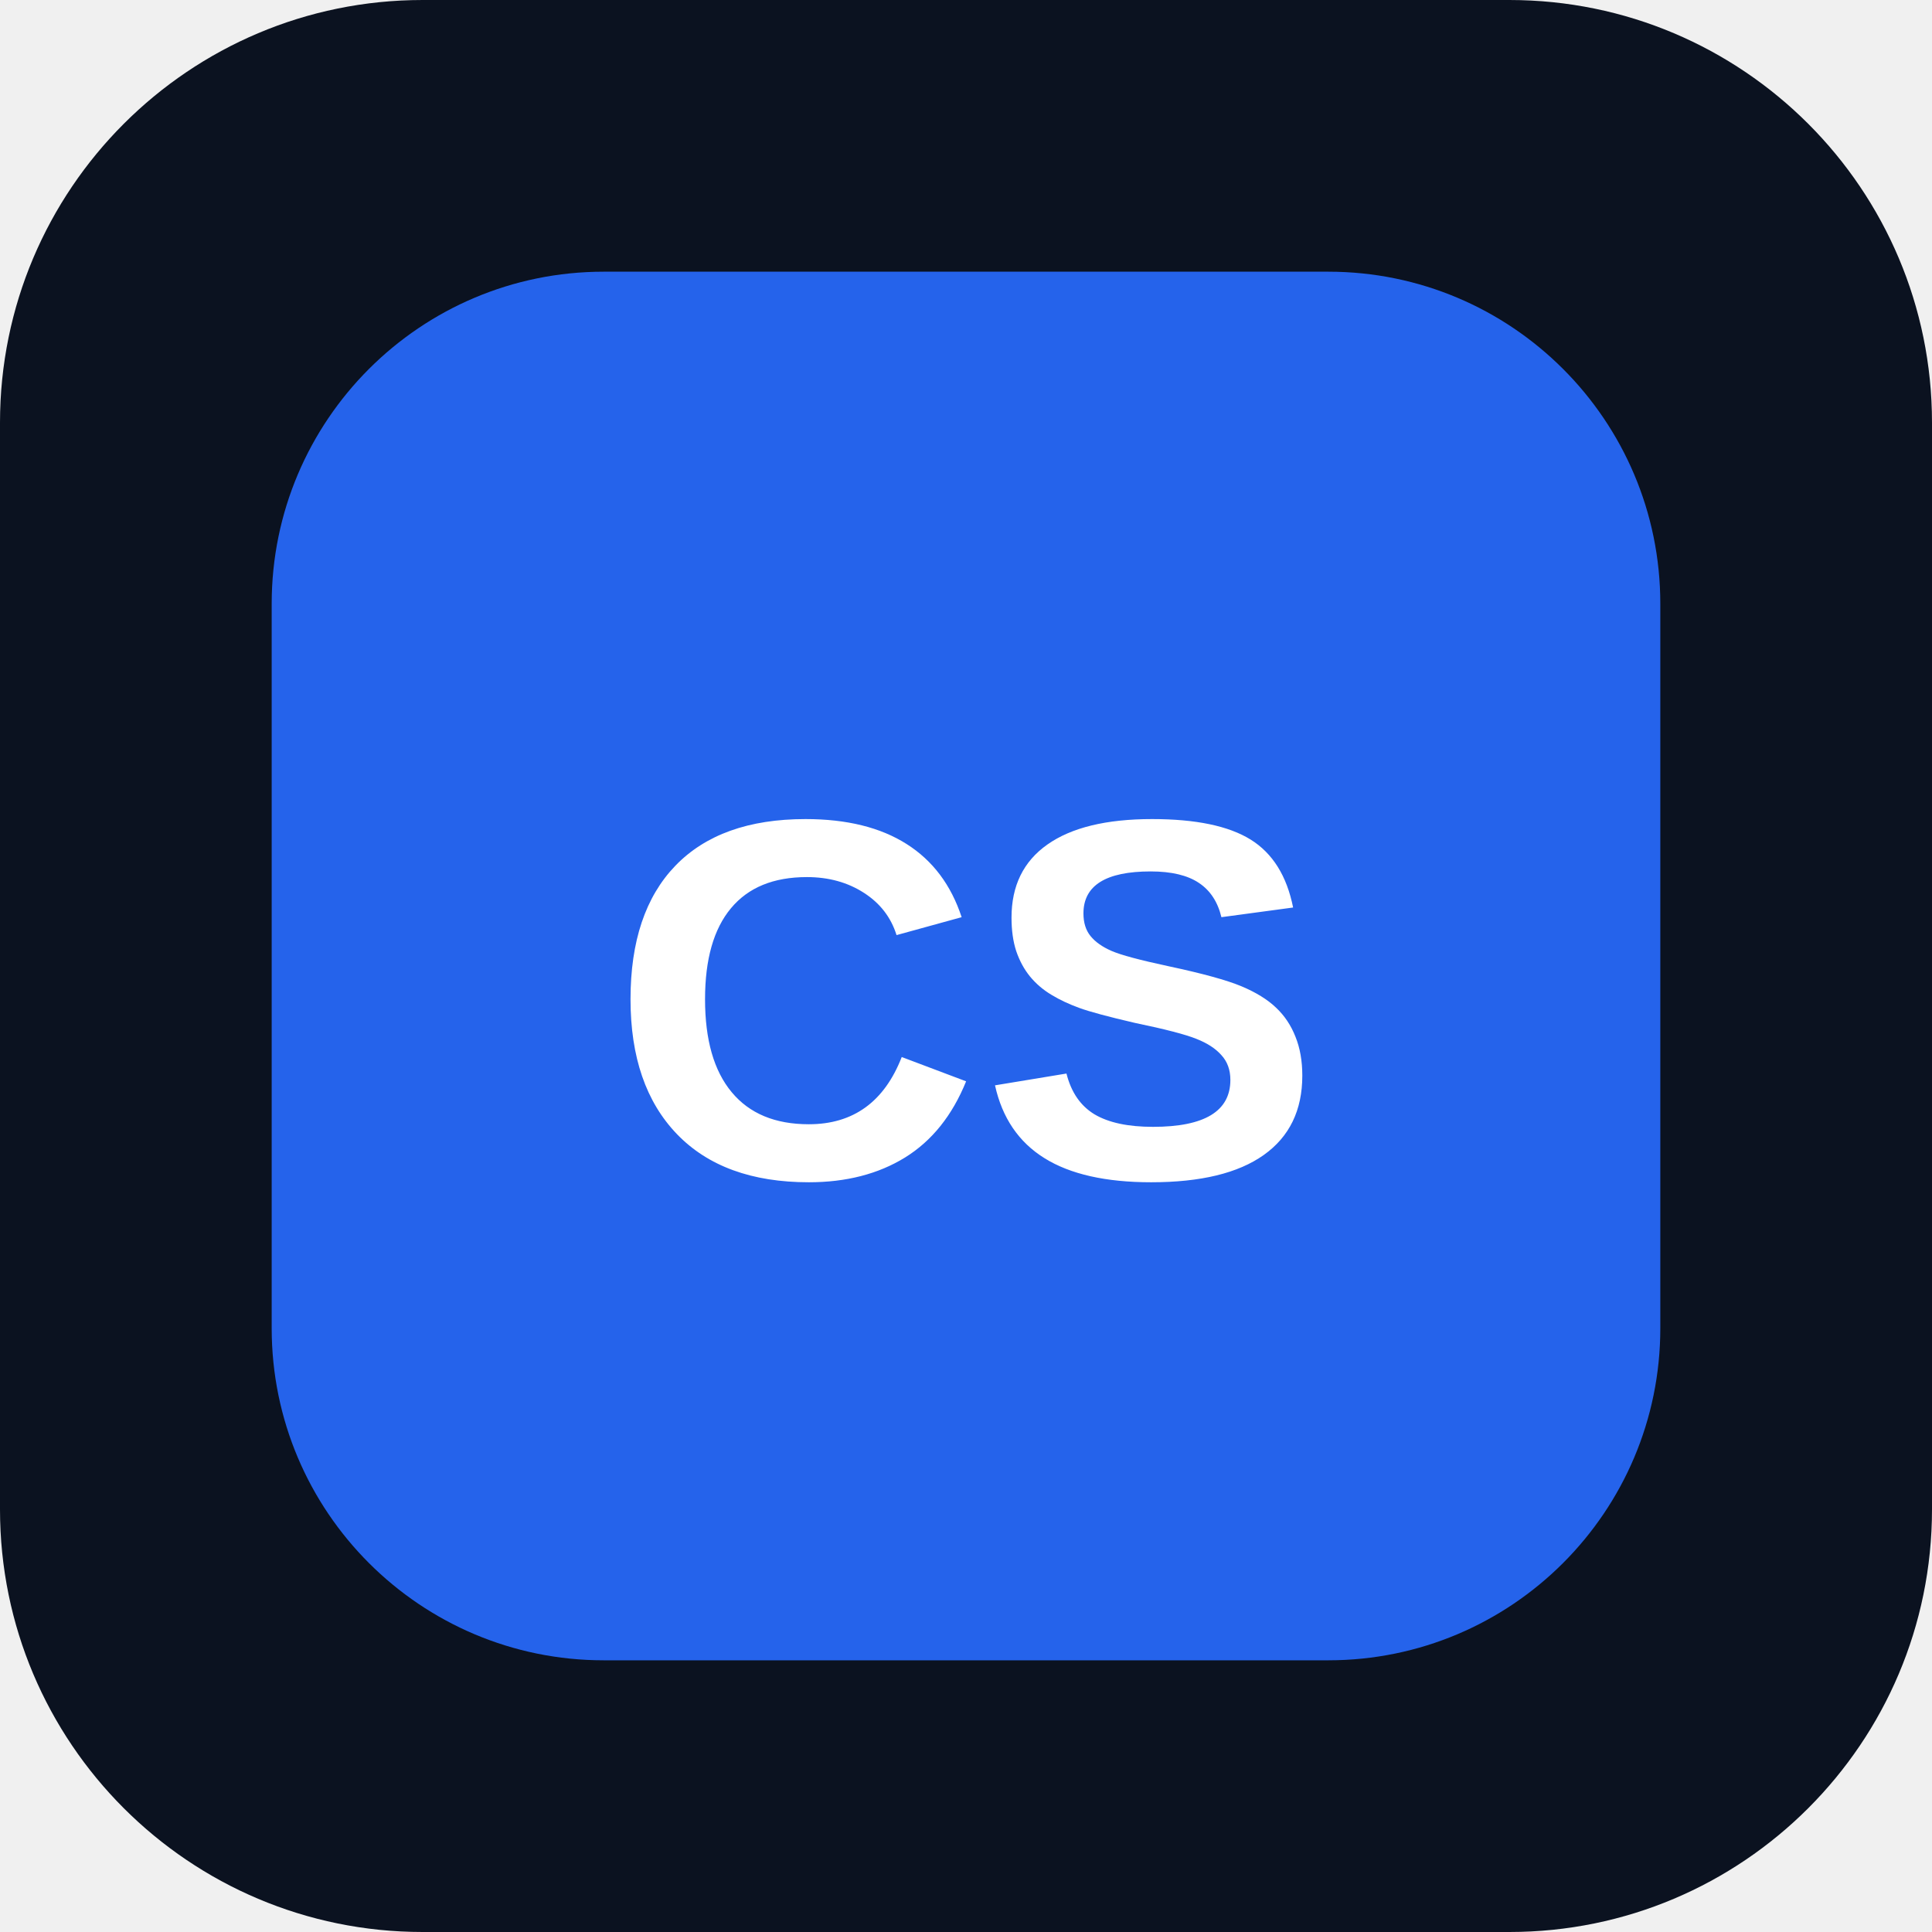
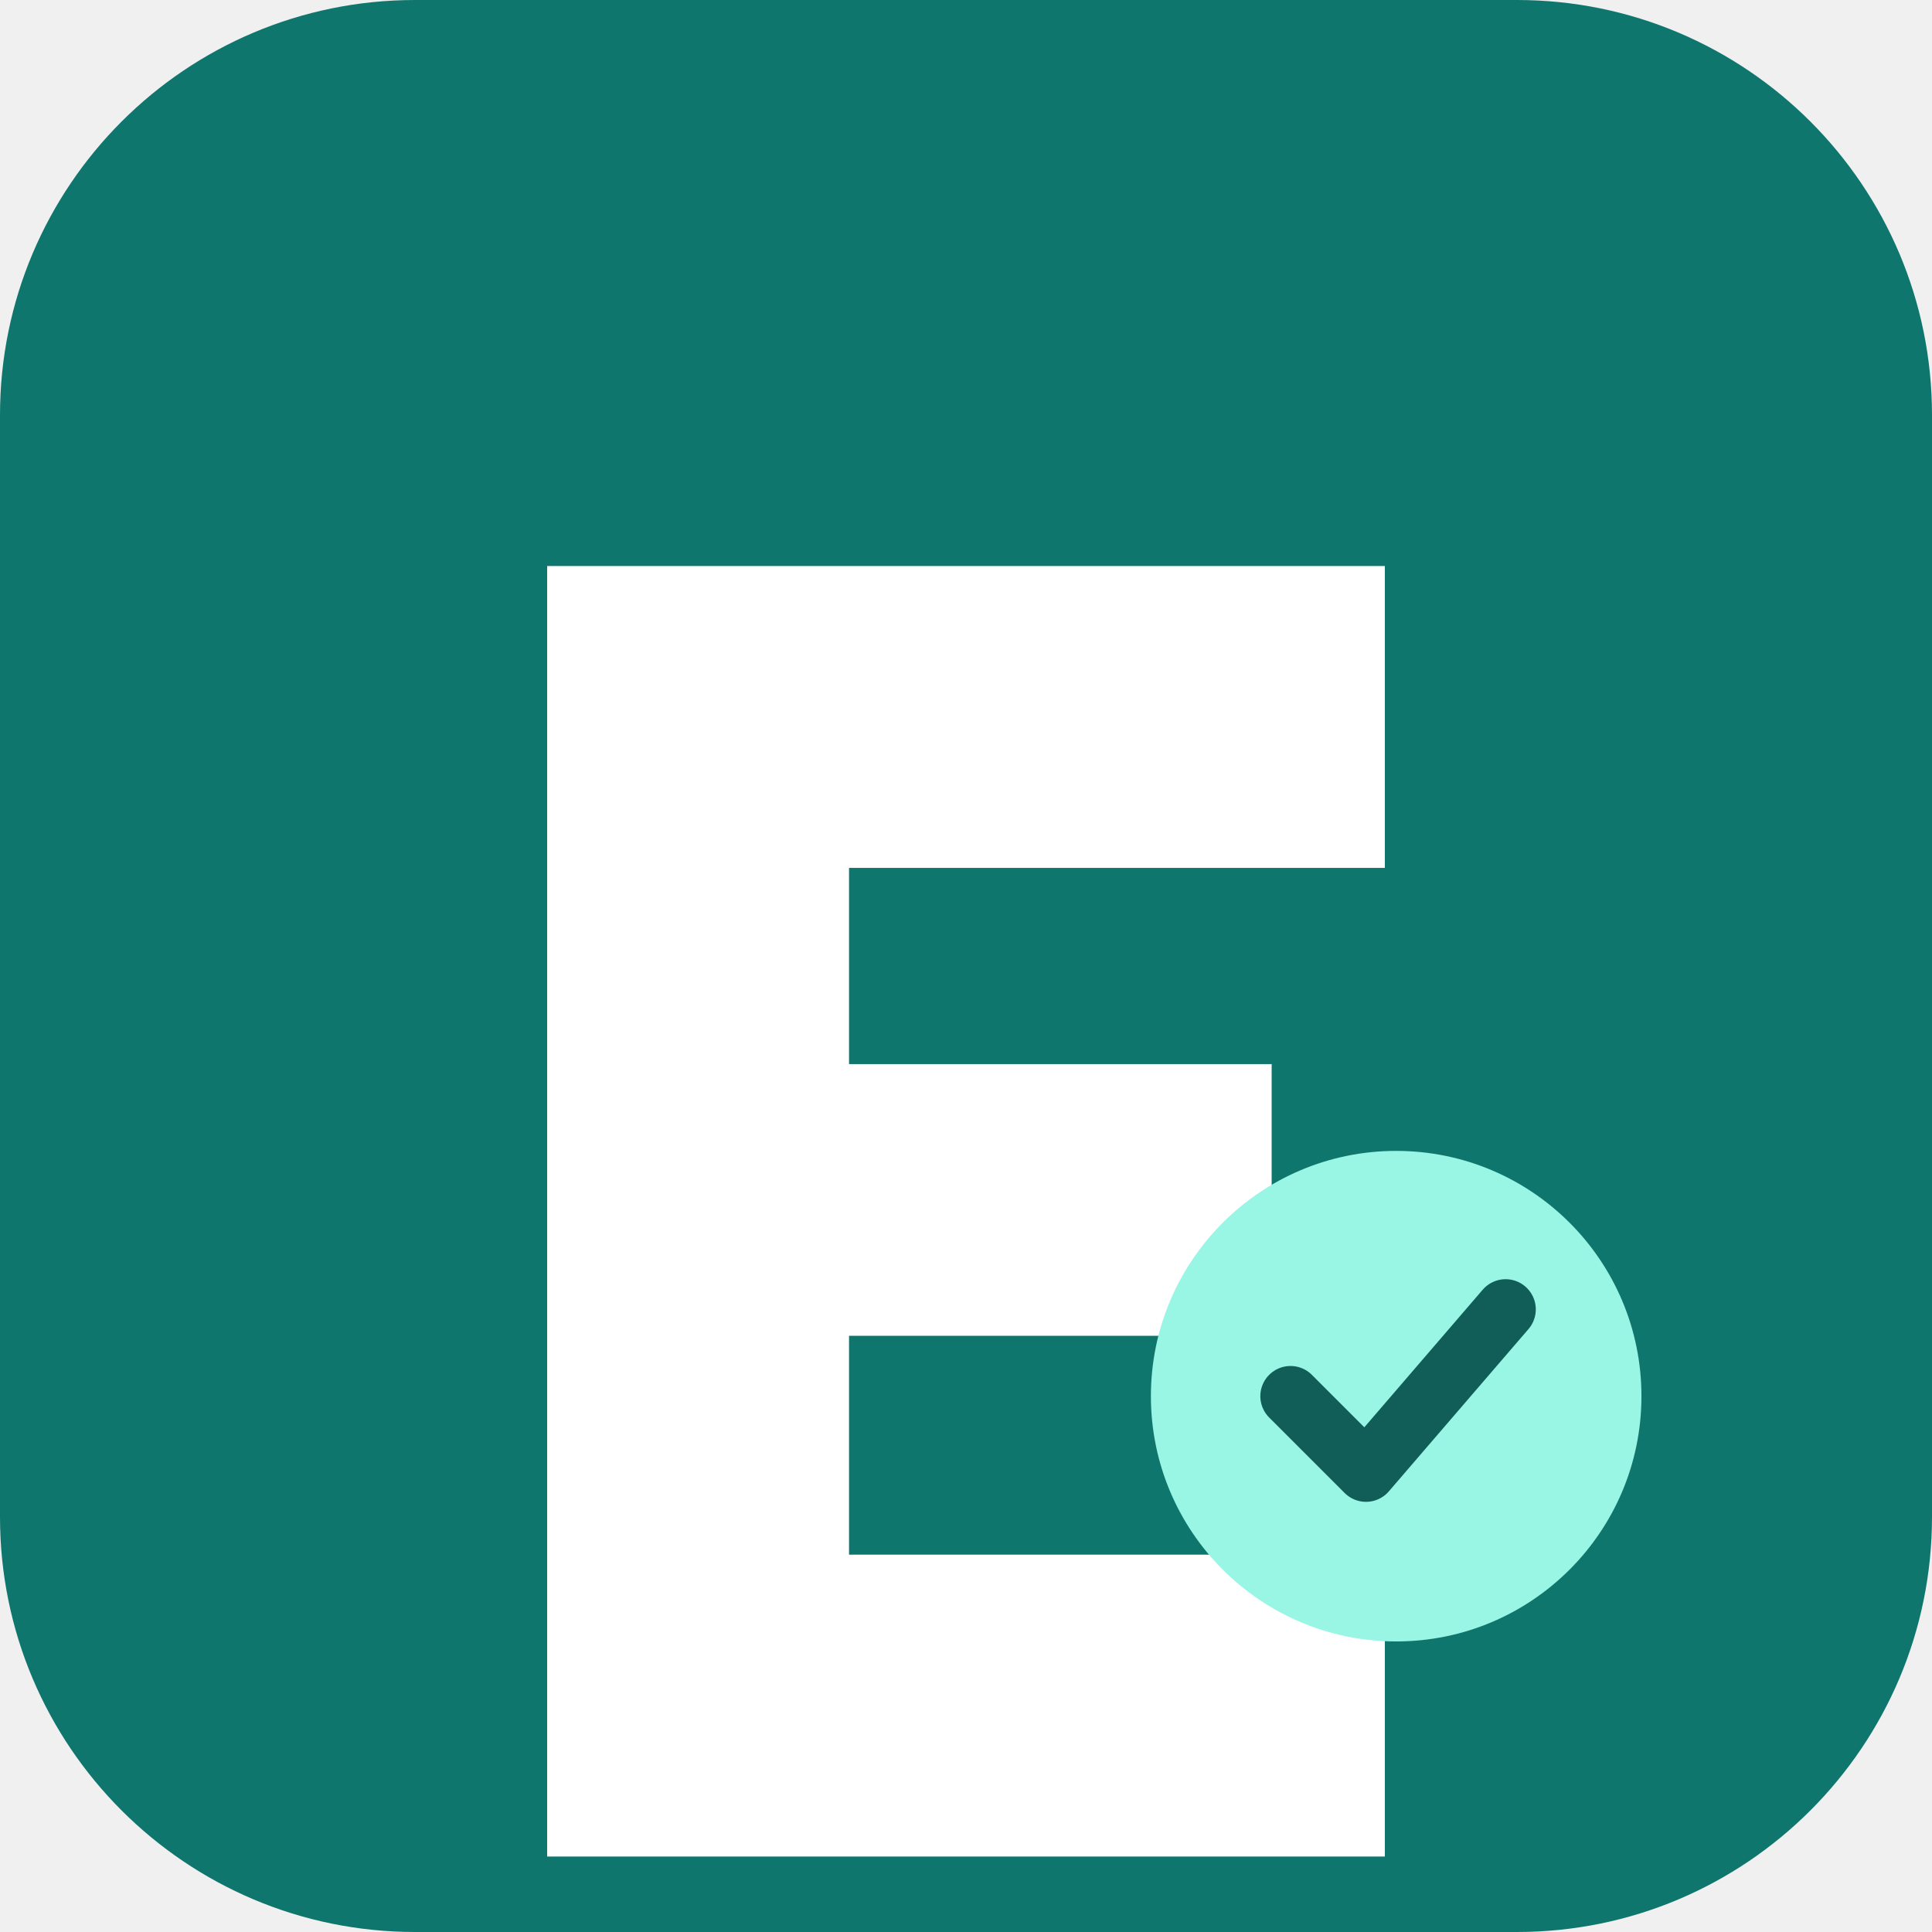
- <svg xmlns="http://www.w3.org/2000/svg" viewBox="0 0 128 128">
-   <rect width="128" height="128" rx="28" fill="#0b1220" />
-   <rect x="18" y="18" width="92" height="92" rx="22" fill="#2563eb" />
-   <text x="64" y="78" text-anchor="middle" font-family="Arial" font-size="34" font-weight="bold" fill="white">CS</text>
+ <svg xmlns="http://www.w3.org/2000/svg" viewBox="0 0 512 512">
+   <rect width="512" height="512" rx="110" fill="#0f766e" />
+   <path d="M145 150h222v80H225v52h112v72H225v58h142v80H145z" fill="#fff" />
+   <circle cx="370" cy="370" r="65" fill="#99f6e4" />
+   <path d="M342 370l20 20 37-43" fill="none" stroke="#115e59" stroke-width="16" stroke-linecap="round" stroke-linejoin="round" />
</svg>
